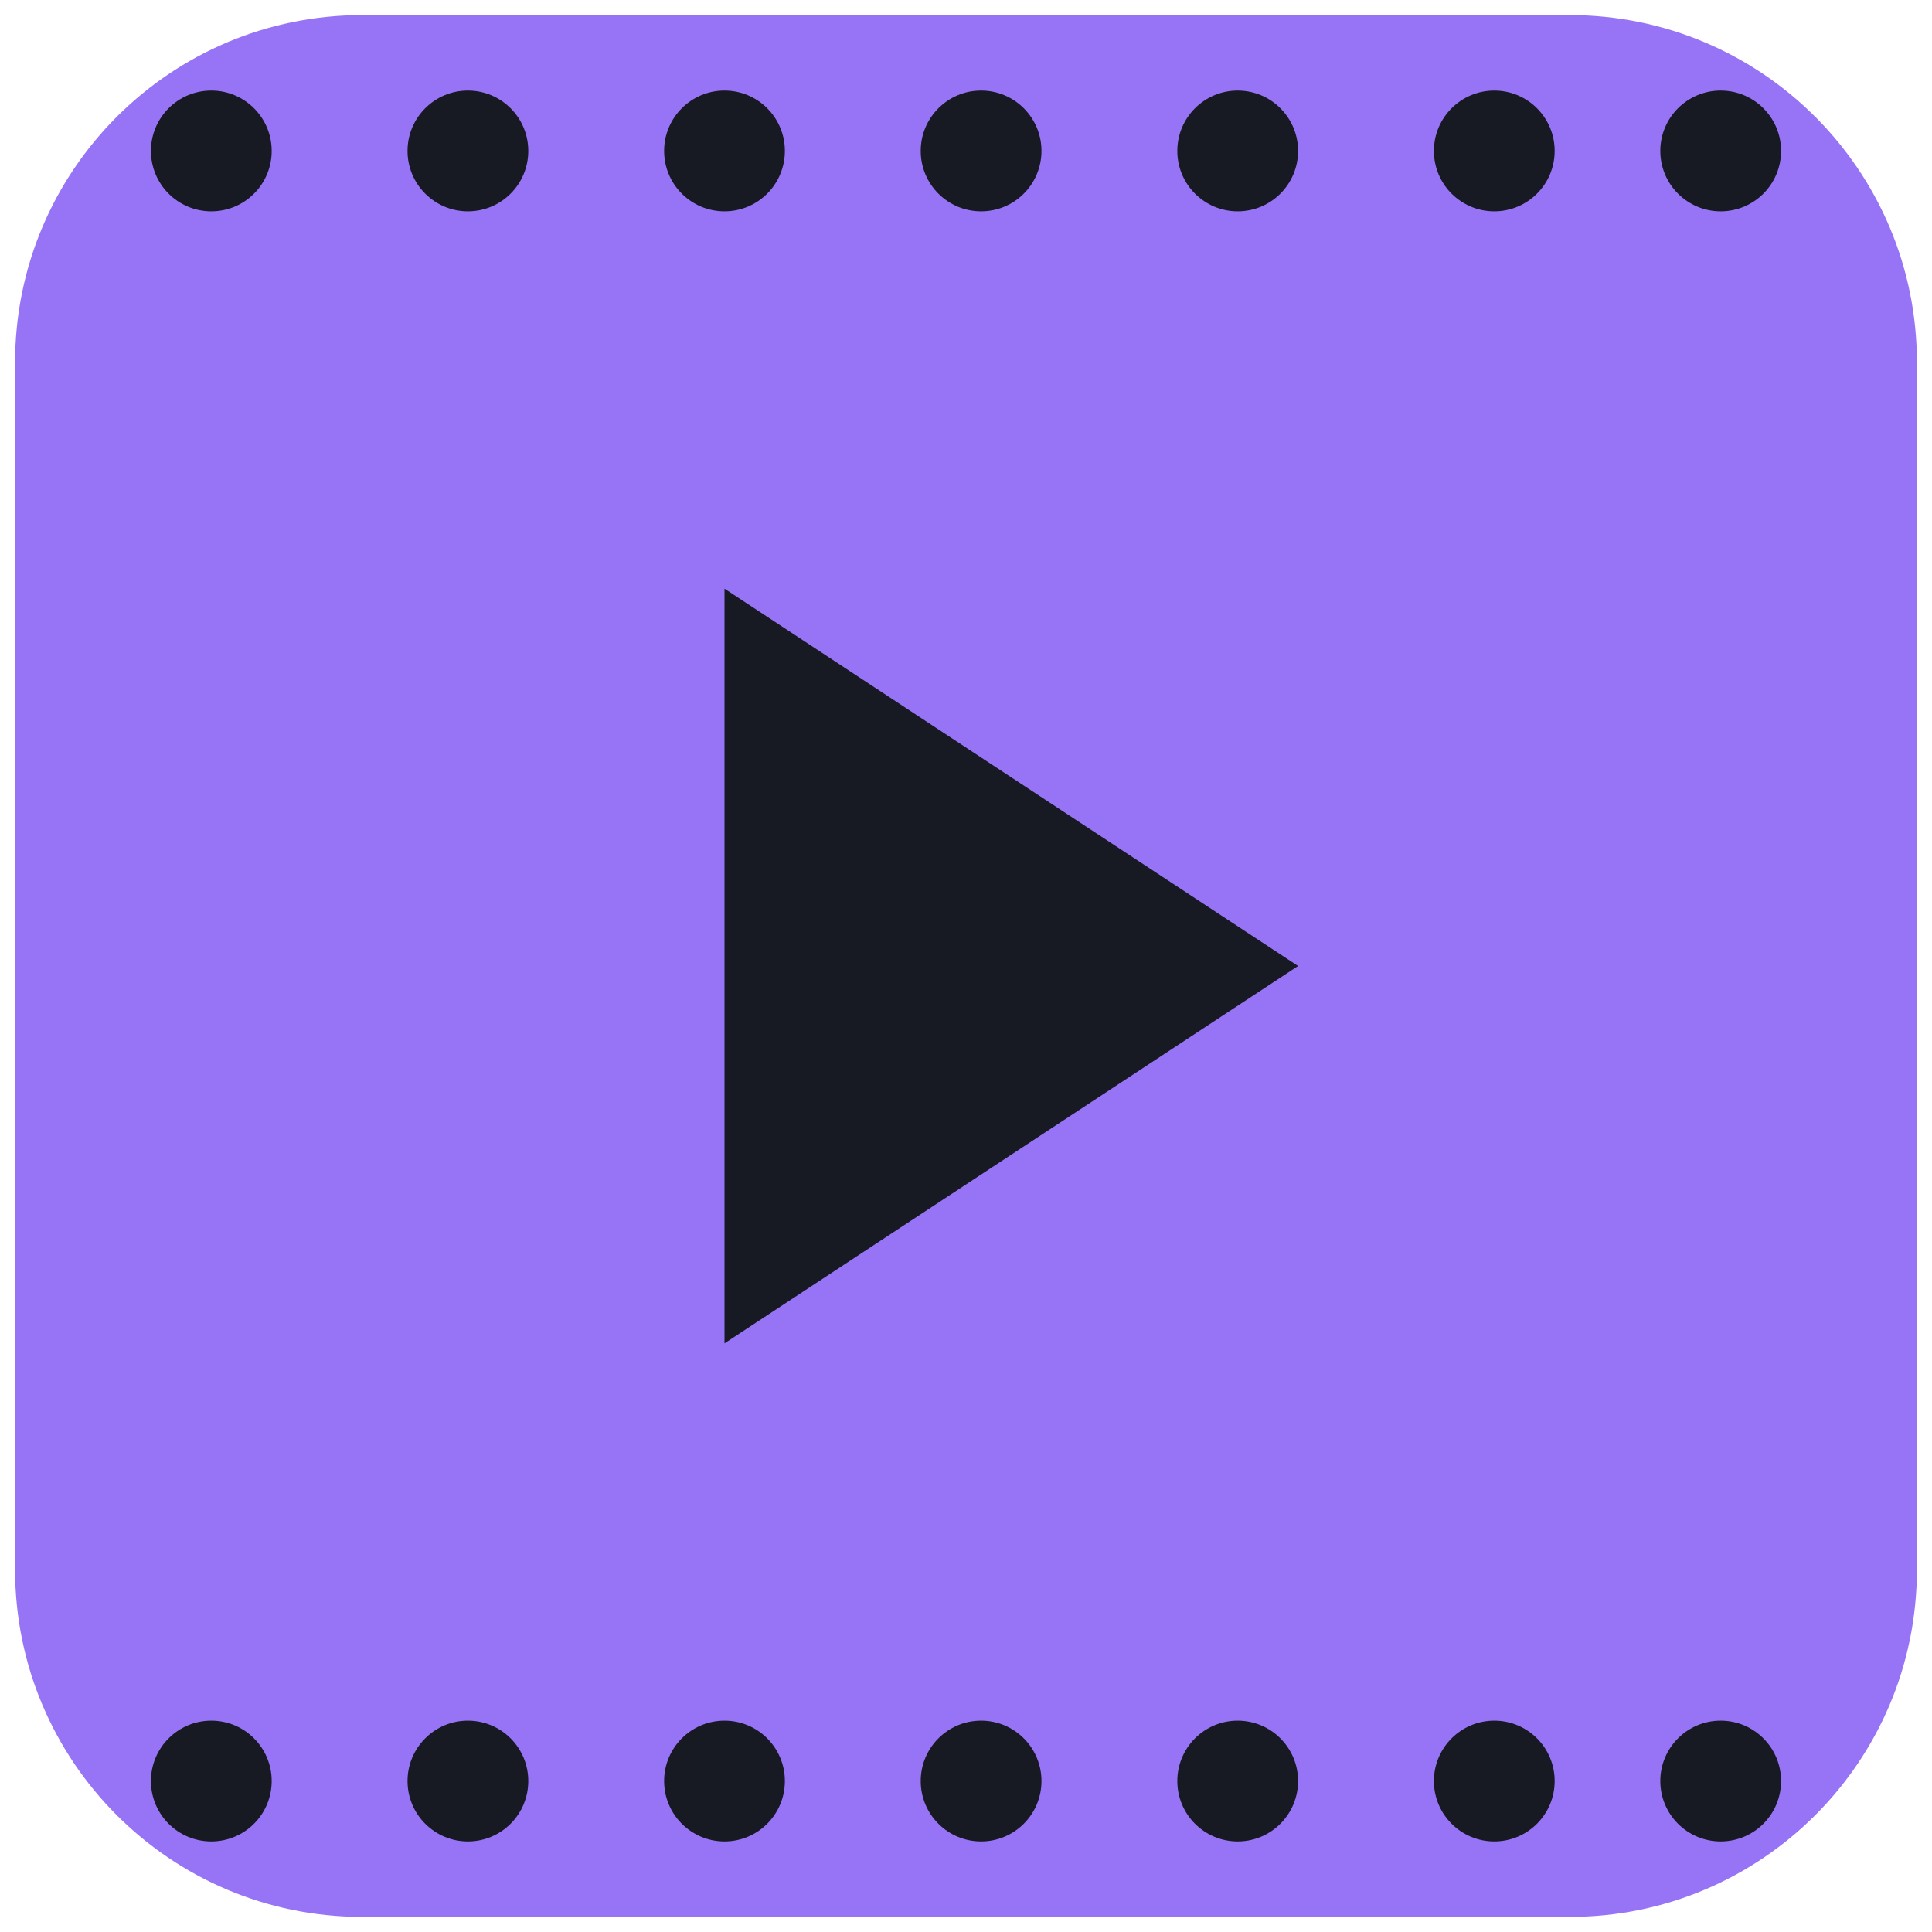
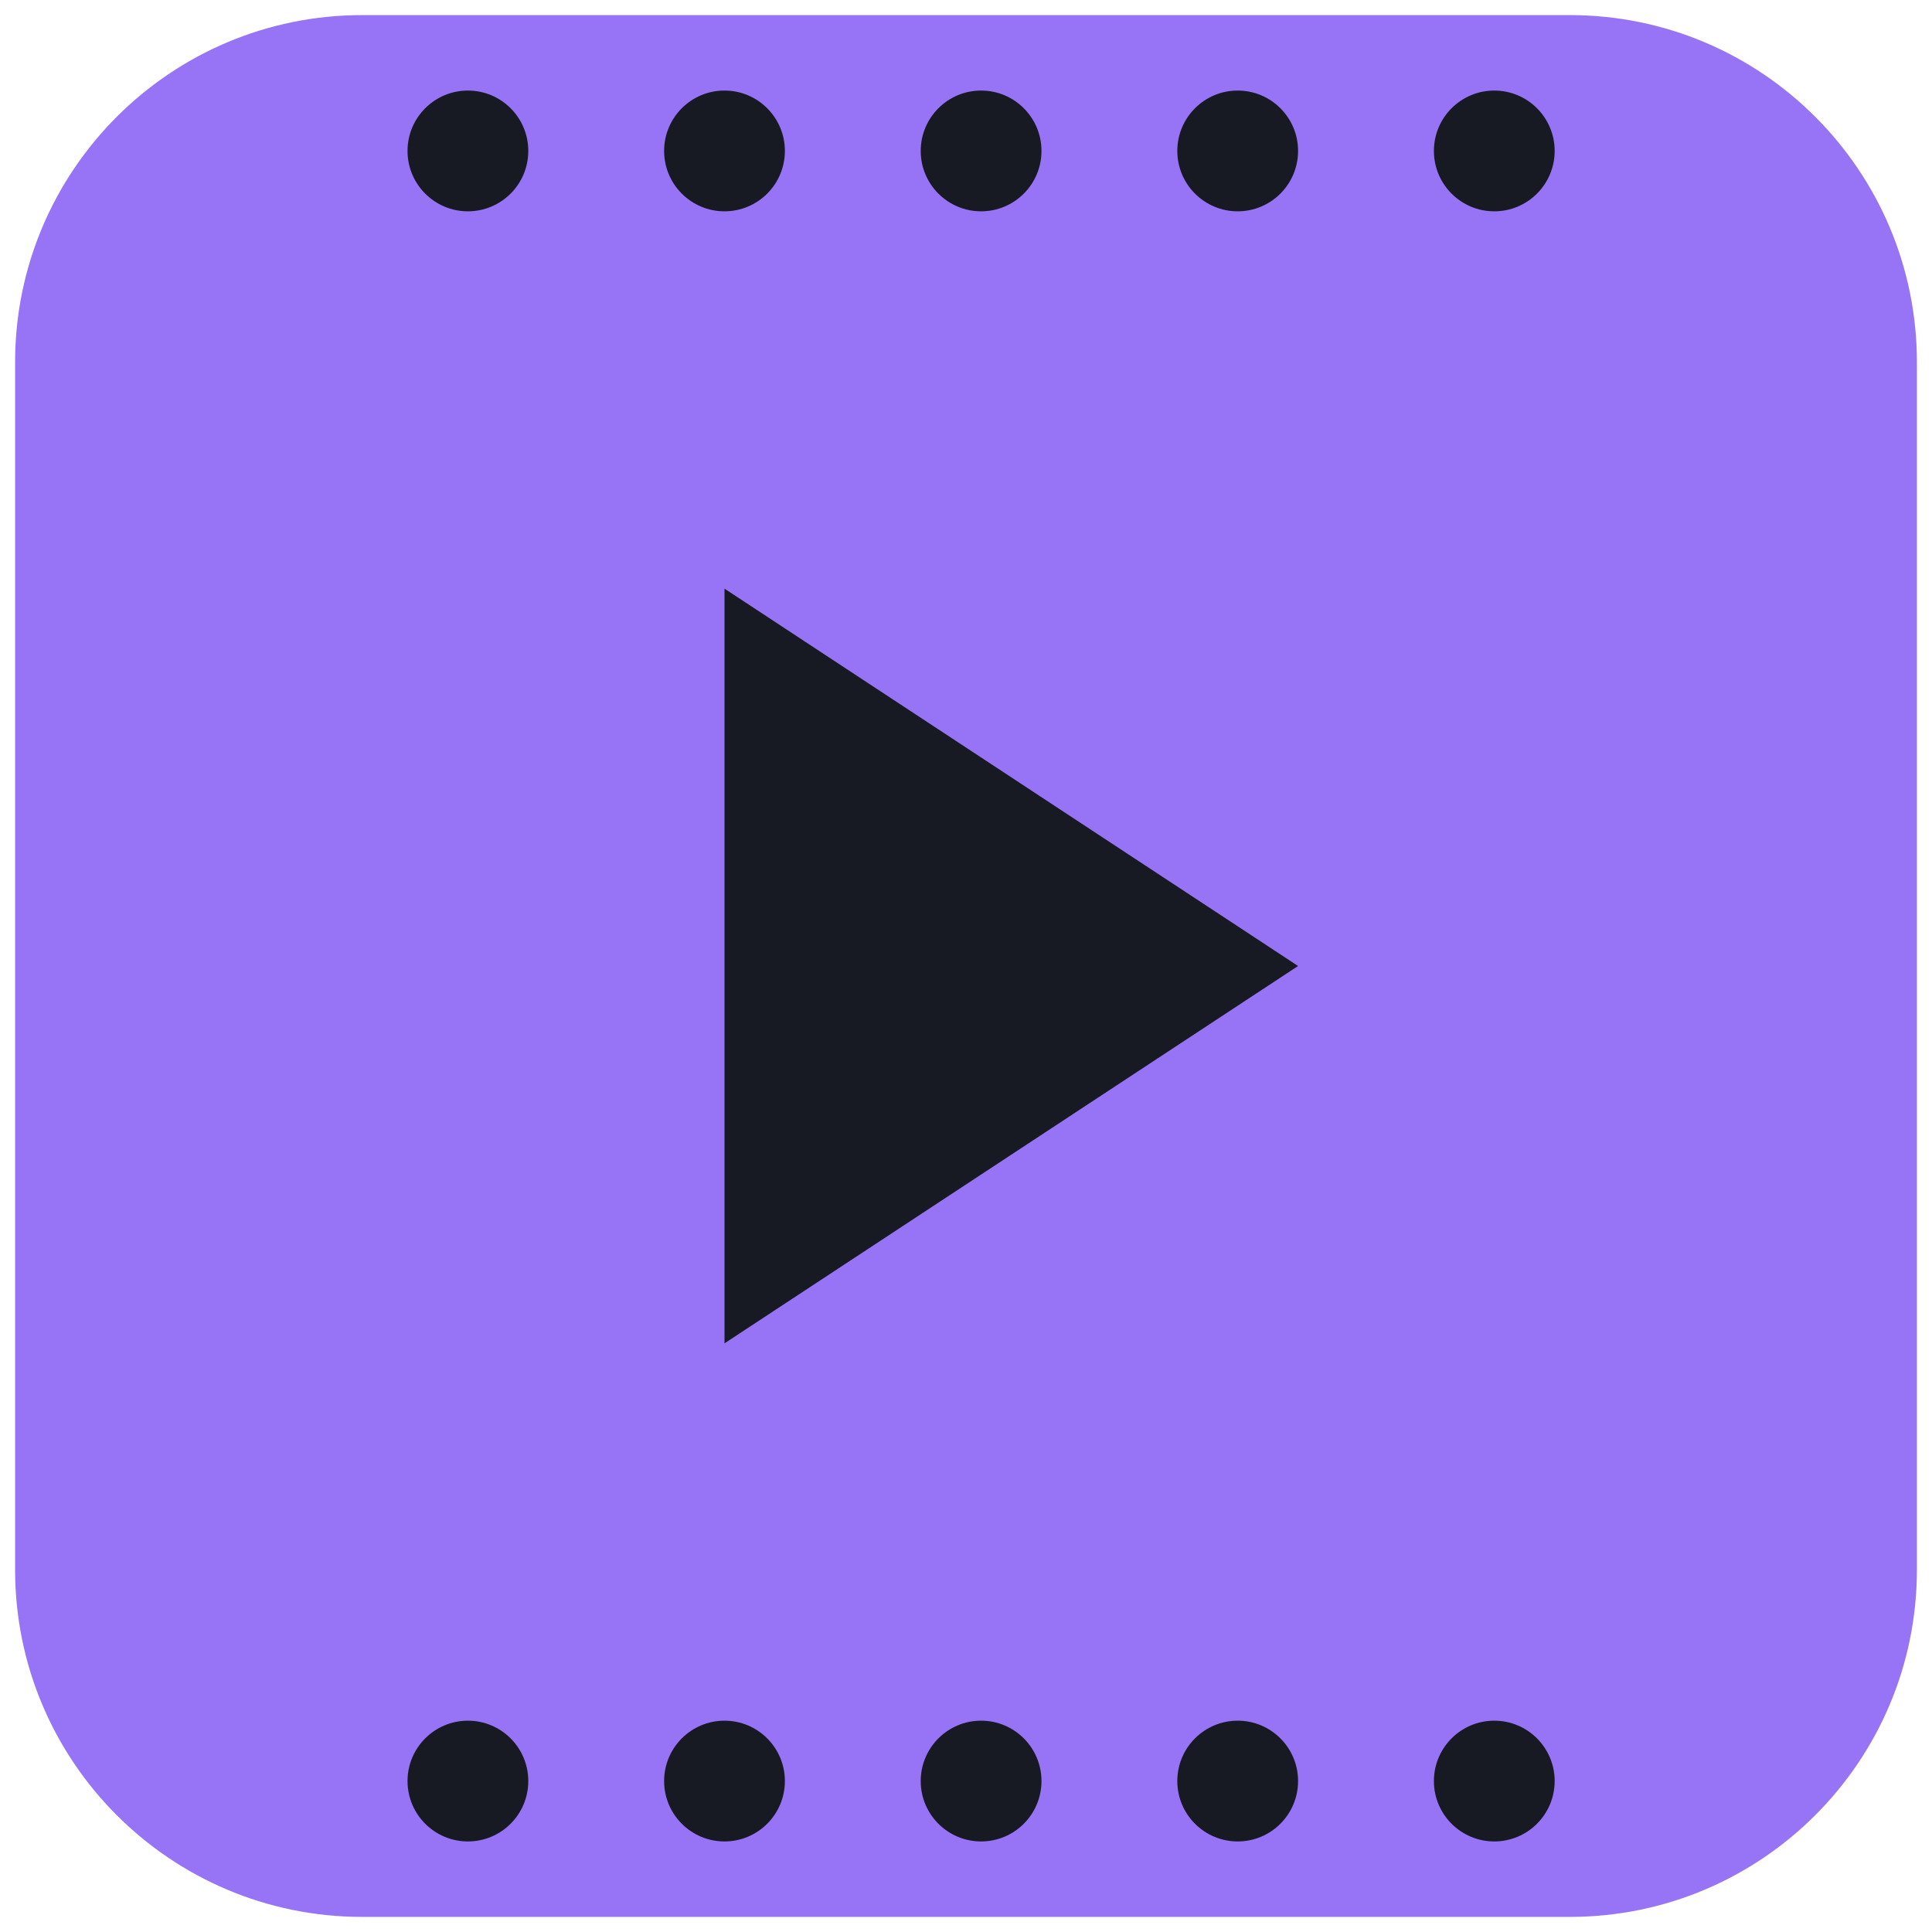
<svg xmlns="http://www.w3.org/2000/svg" viewBox="0 0 128 128" role="img" aria-labelledby="title desc">
  <rect x="1" y="1" width="126" height="126" rx="23" fill="#9774f5" />
  <g fill="#171923">
-     <circle cx="14" cy="10" r="4" />
    <circle cx="31" cy="10" r="4" />
    <circle cx="48" cy="10" r="4" />
    <circle cx="65" cy="10" r="4" />
    <circle cx="82" cy="10" r="4" />
    <circle cx="99" cy="10" r="4" />
-     <circle cx="114" cy="10" r="4" />
-     <circle cx="14" cy="118" r="4" />
    <circle cx="31" cy="118" r="4" />
    <circle cx="48" cy="118" r="4" />
    <circle cx="65" cy="118" r="4" />
    <circle cx="82" cy="118" r="4" />
    <circle cx="99" cy="118" r="4" />
-     <circle cx="114" cy="118" r="4" />
    <path d="M48 39 86 64 48 89V39Z" />
  </g>
</svg>
